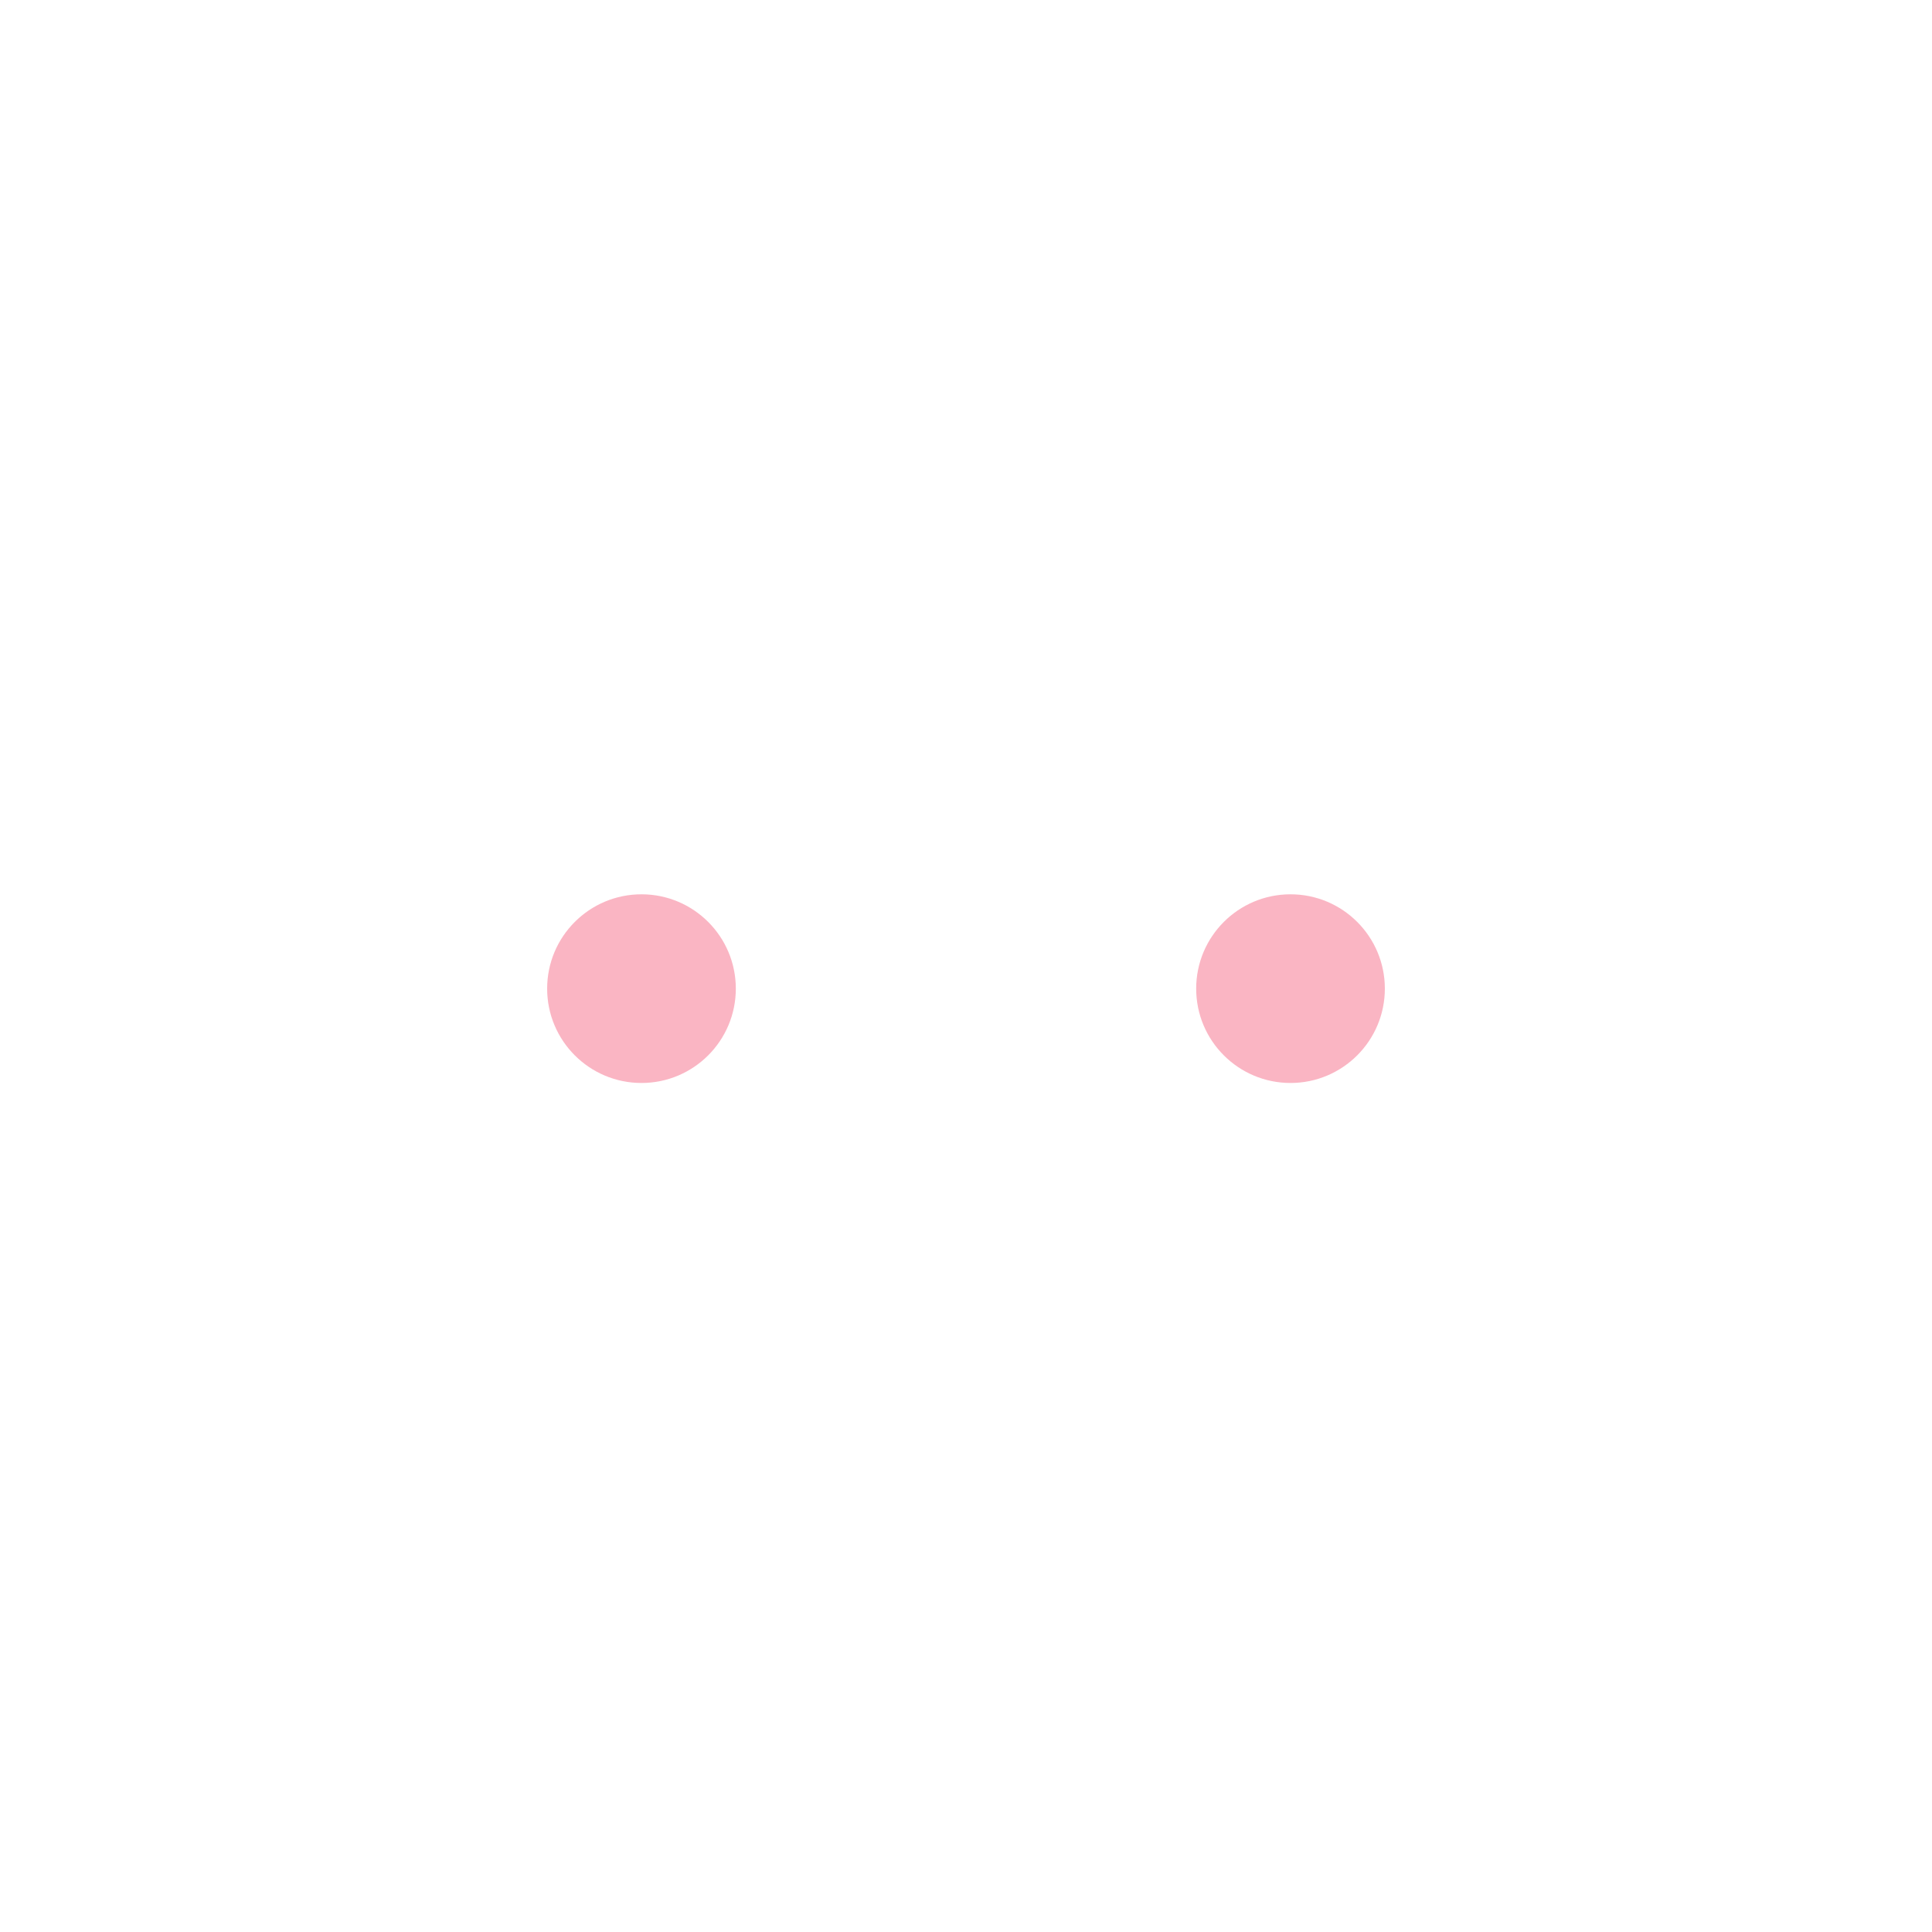
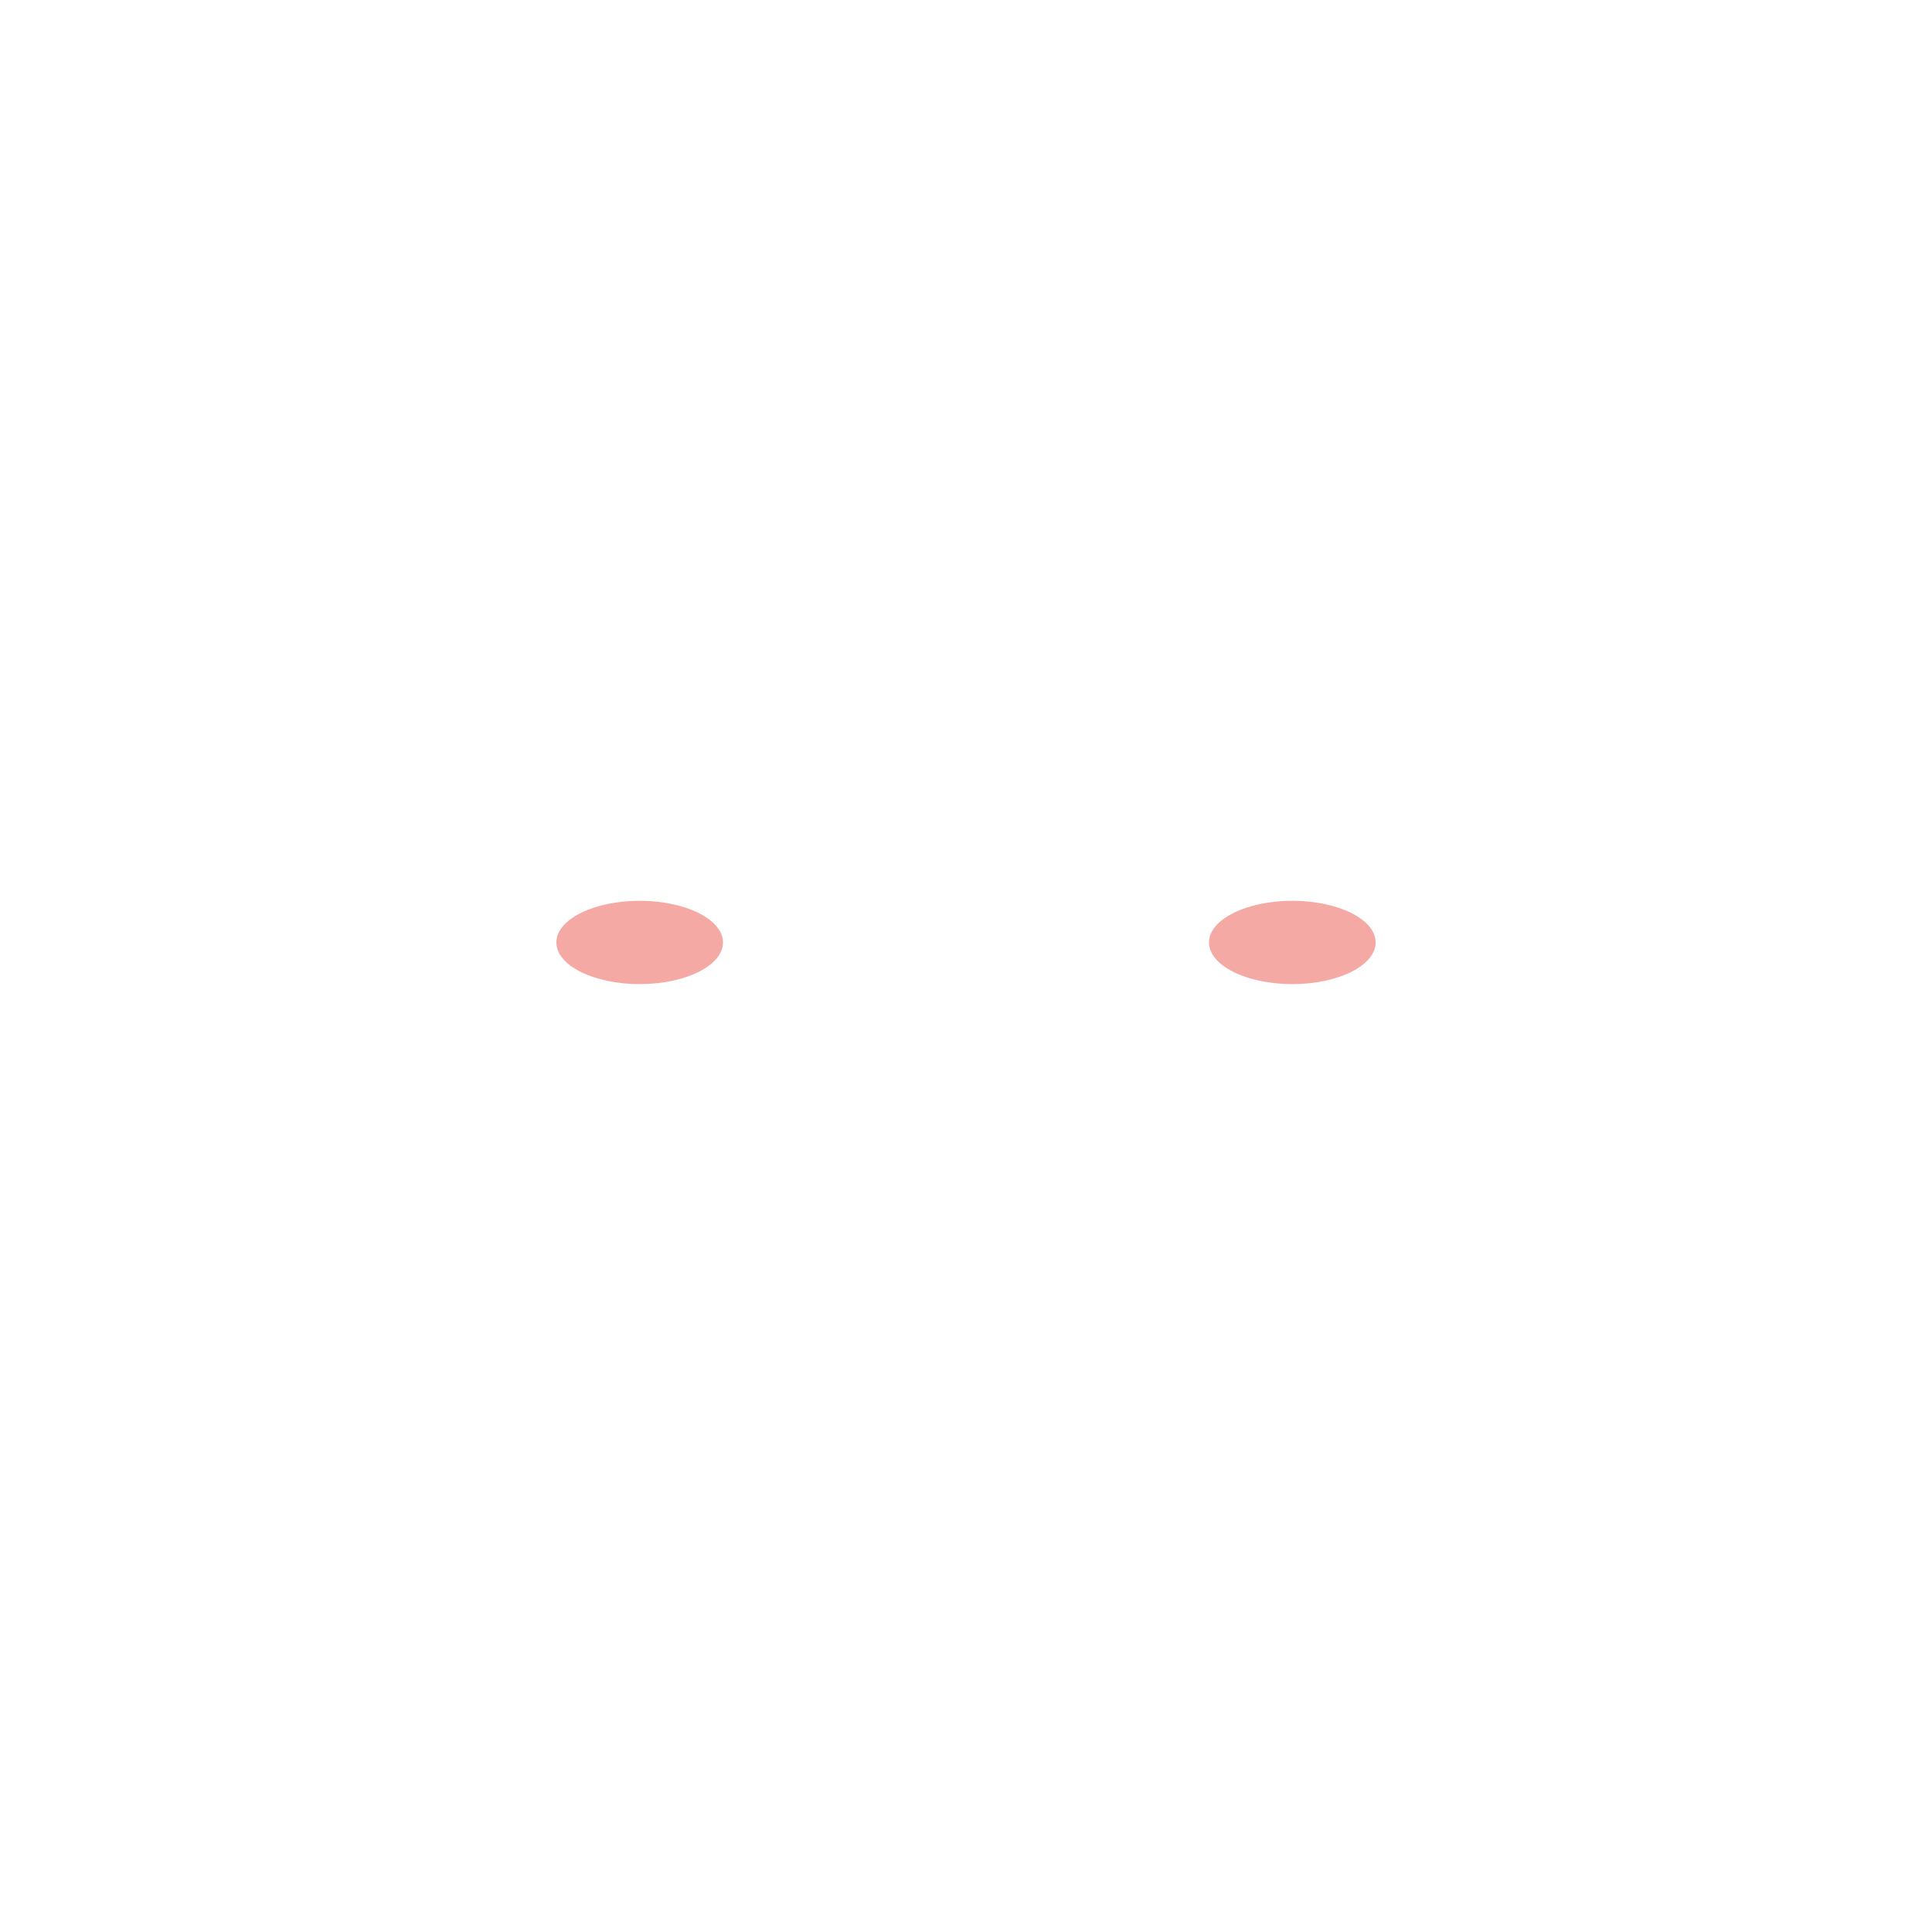
<svg xmlns="http://www.w3.org/2000/svg" viewBox="0 0 512 512" width="512" height="512">
-   <circle cx="170" cy="262" r="25" fill="#F9A8B8" fill-opacity="0.85" />
-   <circle cx="342" cy="262" r="25" fill="#F9A8B8" fill-opacity="0.85" />
+   <g transform="translate(256 270) scale(0.92) translate(-256 -270)">
+     <ellipse cx="162" cy="248" rx="24" ry="12" fill="#F5A9A4" />
+     <ellipse cx="350" cy="248" rx="24" ry="12" fill="#F5A9A4" />
+   </g>
</svg>
